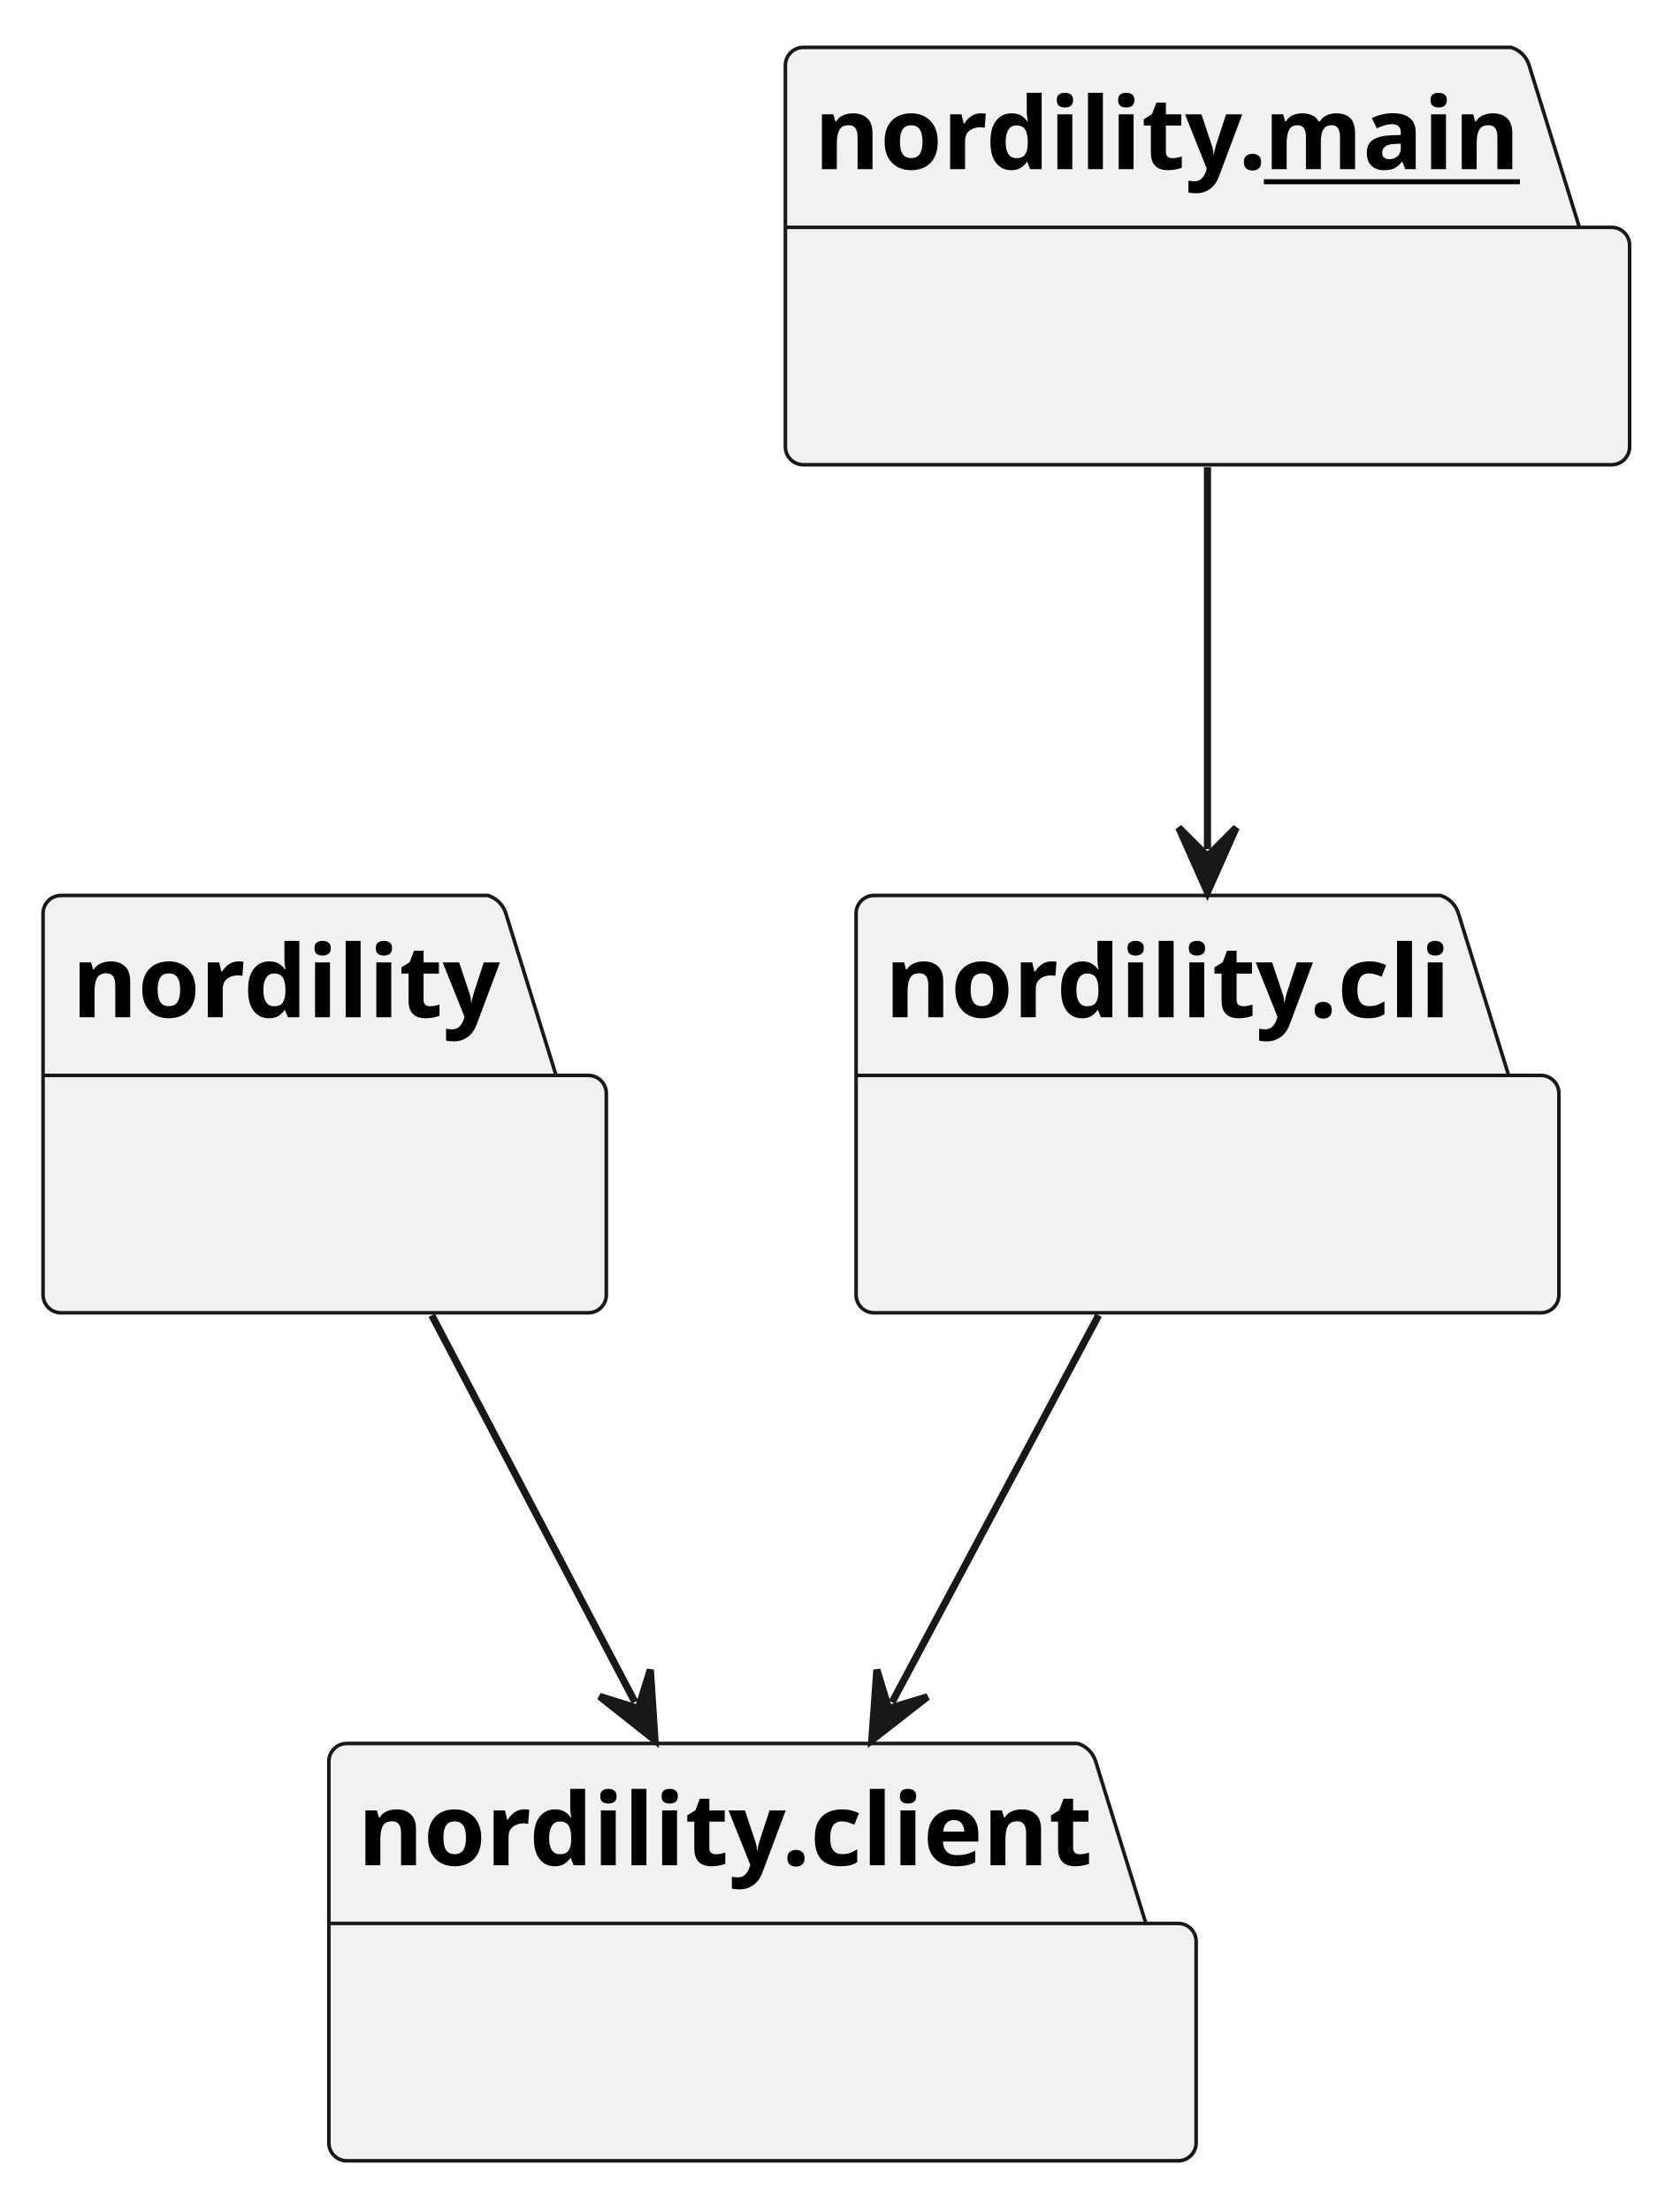
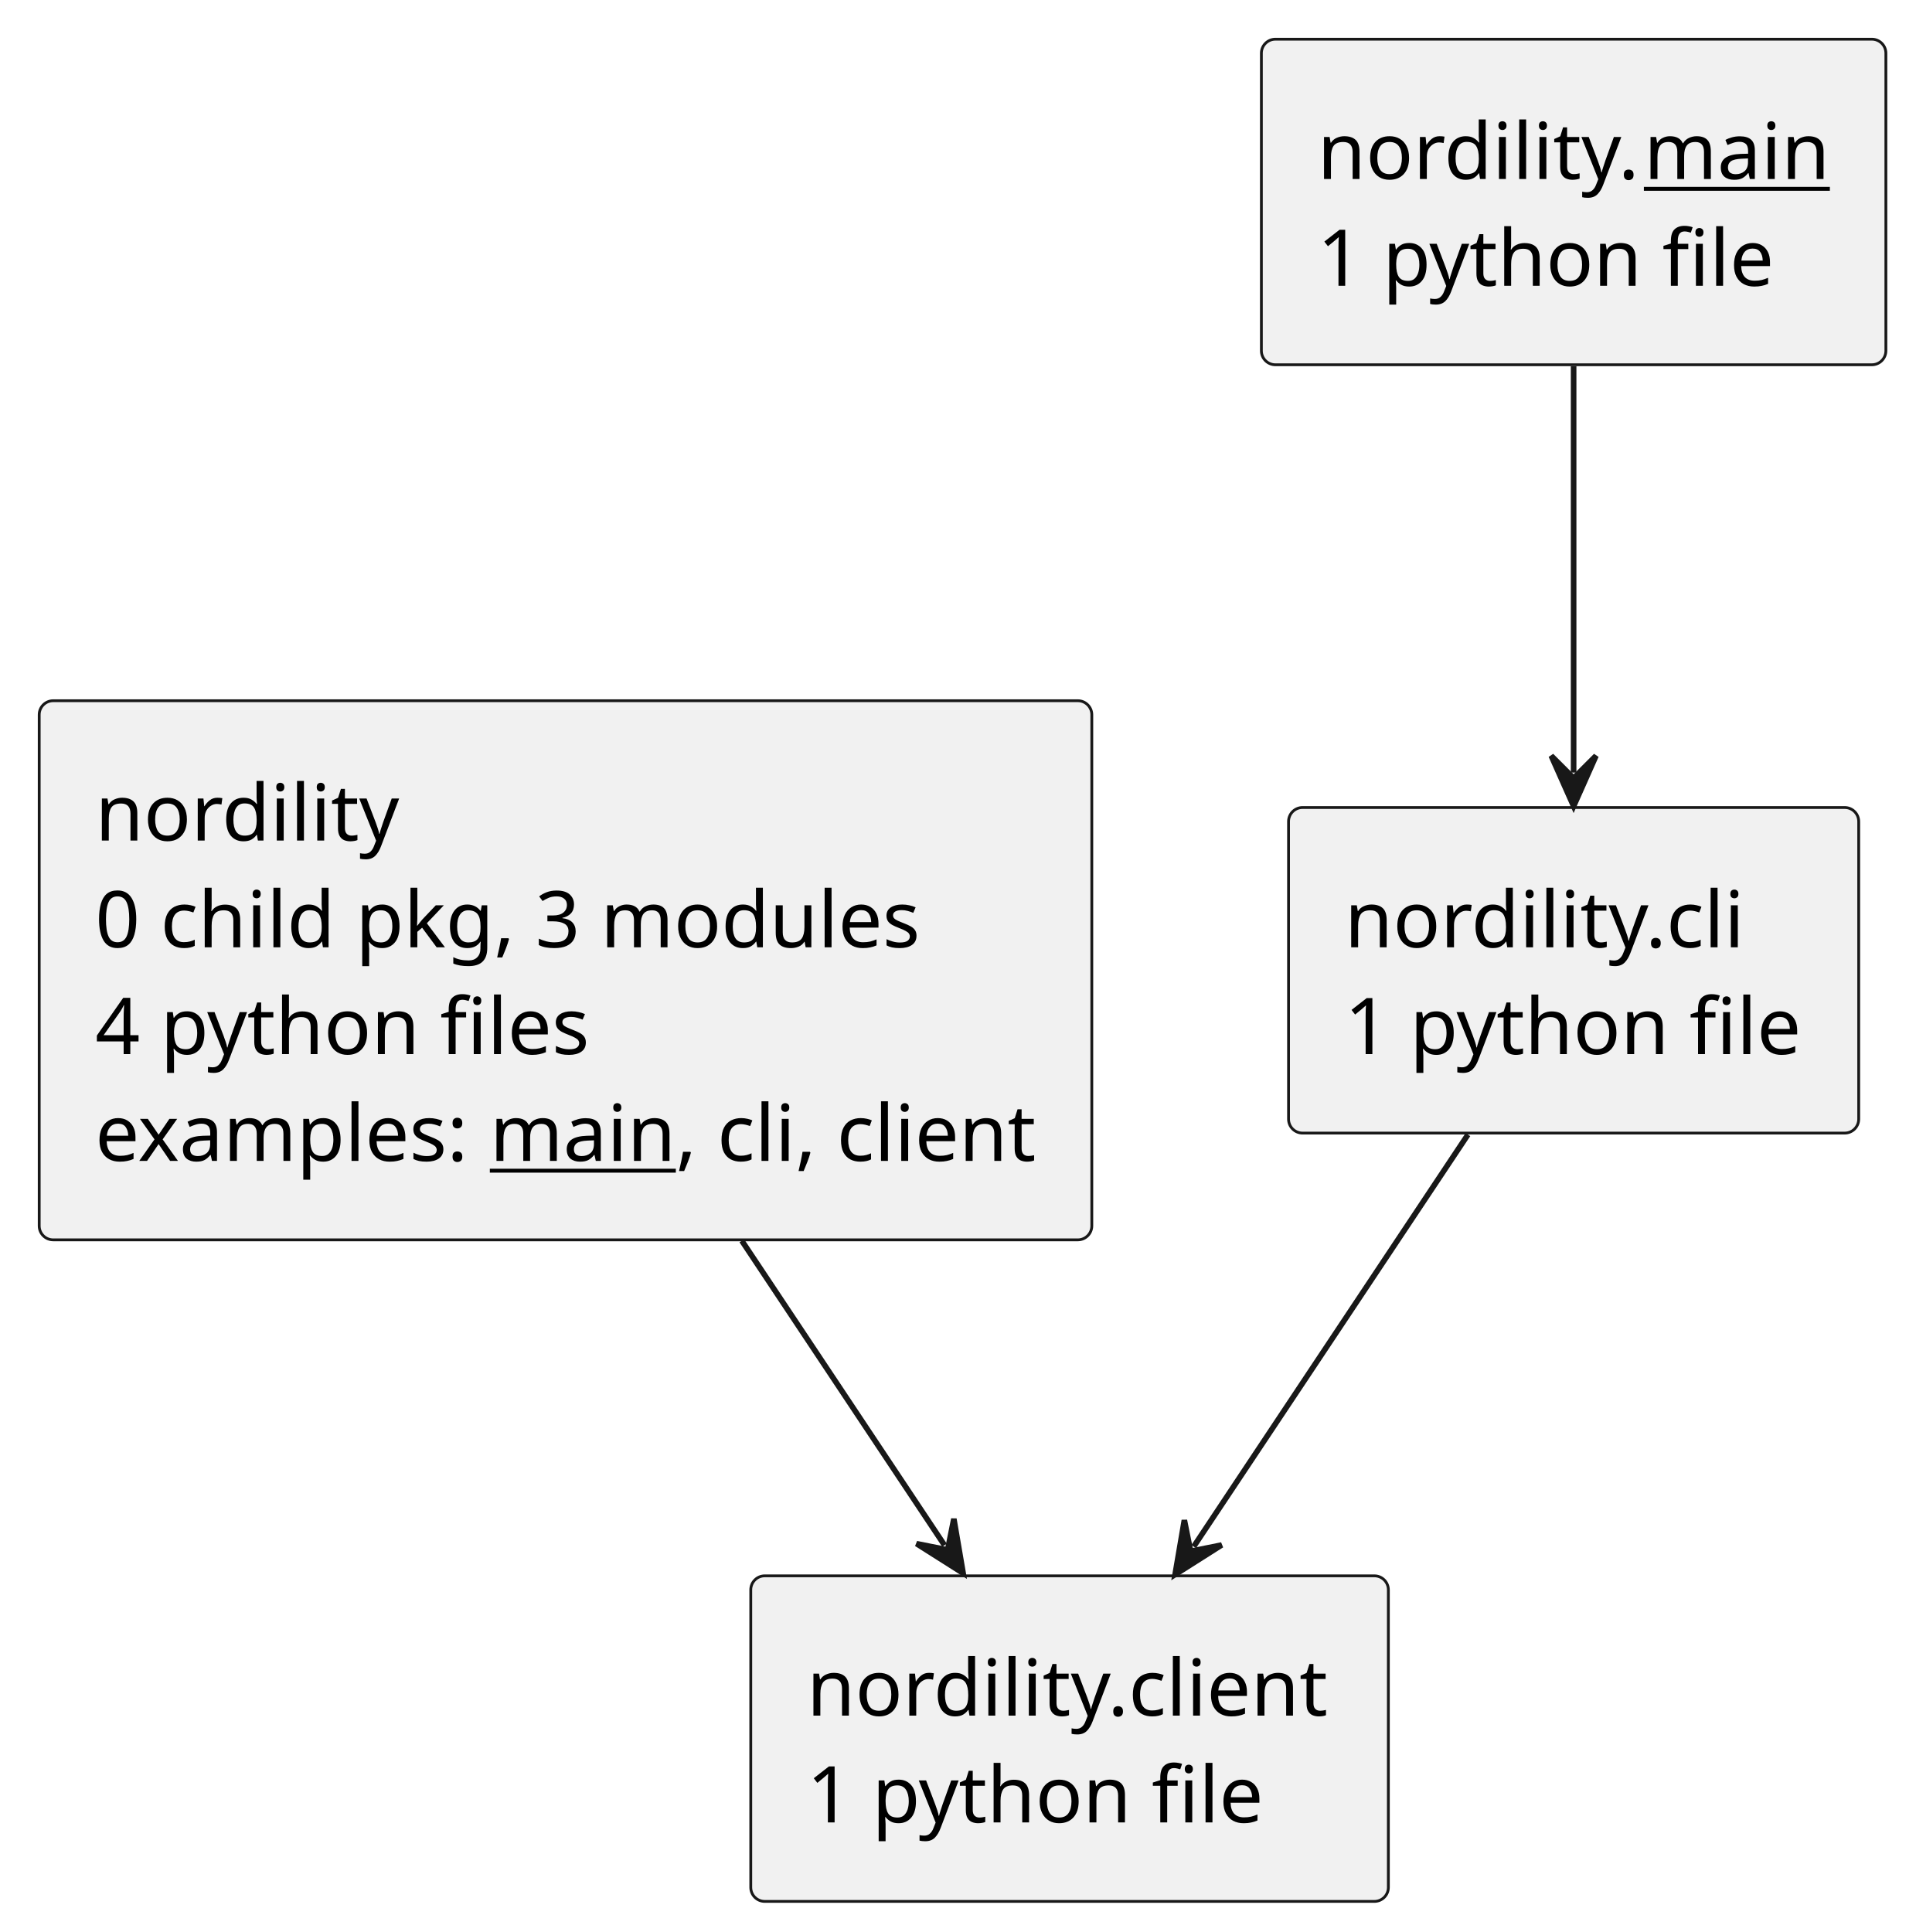
- <svg xmlns="http://www.w3.org/2000/svg" contentStyleType="text/css" data-diagram-type="CLASS" height="308px" preserveAspectRatio="none" style="width:234px;height:308px;background:#FFFFFF;" version="1.1" viewBox="0 0 234 308" width="234px" zoomAndPan="magnify">
+ <svg xmlns="http://www.w3.org/2000/svg" contentStyleType="text/css" data-diagram-type="DESCRIPTION" height="345px" preserveAspectRatio="none" style="width:342px;height:345px;background:#FFFFFF;" version="1.1" viewBox="0 0 342 345" width="342px" zoomAndPan="magnify">
  <defs />
  <g>
-     <path d="M8.5,124.742 L67.981,124.742 A3.75,3.75 0 0 1 70.481,127.242 L77.481,149.81 L81.981,149.81 A2.5,2.5 0 0 1 84.481,152.31 L84.481,180.378 A2.5,2.5 0 0 1 81.981,182.878 L8.5,182.878 A2.5,2.5 0 0 1 6,180.378 L6,127.242 A2.5,2.5 0 0 1 8.5,124.742" fill="#F1F1F1" style="stroke:#181818;stroke-width:0.5;" />
-     <line style="stroke:#181818;stroke-width:0.5;" x1="6" x2="77.481" y1="149.81" y2="149.81" />
-     <text fill="#000000" font-family="sans-serif" font-size="14" font-weight="bold" lengthAdjust="spacing" textLength="58.481" x="10" y="141.708">nordility</text>
-     <path d="M111.93,6.602 L210.559,6.602 A3.75,3.75 0 0 1 213.059,9.102 L220.059,31.67 L224.559,31.67 A2.5,2.5 0 0 1 227.059,34.17 L227.059,62.238 A2.5,2.5 0 0 1 224.559,64.738 L111.93,64.738 A2.5,2.5 0 0 1 109.43,62.238 L109.43,9.102 A2.5,2.5 0 0 1 111.93,6.602" fill="#F1F1F1" style="stroke:#181818;stroke-width:0.5;" />
-     <line style="stroke:#181818;stroke-width:0.5;" x1="109.43" x2="220.059" y1="31.67" y2="31.67" />
-     <text fill="#000000" font-family="sans-serif" font-size="14" font-weight="bold" lengthAdjust="spacing" textLength="62.671" x="113.43" y="23.568">nordility.</text>
-     <text fill="#000000" font-family="sans-serif" font-size="14" font-weight="bold" lengthAdjust="spacing" text-decoration="underline" textLength="34.958" x="176.101" y="23.568">main</text>
-     <path d="M121.78,124.742 L200.707,124.742 A3.75,3.75 0 0 1 203.207,127.242 L210.207,149.81 L214.707,149.81 A2.5,2.5 0 0 1 217.207,152.31 L217.207,180.378 A2.5,2.5 0 0 1 214.707,182.878 L121.78,182.878 A2.5,2.5 0 0 1 119.28,180.378 L119.28,127.242 A2.5,2.5 0 0 1 121.78,124.742" fill="#F1F1F1" style="stroke:#181818;stroke-width:0.5;" />
-     <line style="stroke:#181818;stroke-width:0.5;" x1="119.28" x2="210.207" y1="149.81" y2="149.81" />
-     <text fill="#000000" font-family="sans-serif" font-size="14" font-weight="bold" lengthAdjust="spacing" textLength="77.927" x="123.28" y="141.708">nordility.cli</text>
-     <path d="M48.32,242.872 L150.162,242.872 A3.75,3.75 0 0 1 152.662,245.372 L159.662,267.94 L164.162,267.94 A2.5,2.5 0 0 1 166.662,270.44 L166.662,298.508 A2.5,2.5 0 0 1 164.162,301.008 L48.32,301.008 A2.5,2.5 0 0 1 45.82,298.508 L45.82,245.372 A2.5,2.5 0 0 1 48.32,242.872" fill="#F1F1F1" style="stroke:#181818;stroke-width:0.5;" />
-     <line style="stroke:#181818;stroke-width:0.5;" x1="45.82" x2="159.662" y1="267.94" y2="267.94" />
-     <text fill="#000000" font-family="sans-serif" font-size="14" font-weight="bold" lengthAdjust="spacing" textLength="100.842" x="49.82" y="259.838">nordility.client</text>
-     <g class="link" data-entity-1="ent0002" data-entity-2="ent0005" data-link-type="dependency" data-source-line="10" id="lnk6">
-       <path codeLine="10" d="M60.16,183.222 C69.62,201.212 79.01,219.1 88.47,237.11" fill="none" id="nordility-to-nordility.client" style="stroke:#181818;stroke-width:1;" />
-       <polygon fill="#181818" points="91.26,242.422,90.616,232.594,88.935,237.995,83.534,236.314,91.26,242.422" style="stroke:#181818;stroke-width:1;" />
+     <g class="entity" data-qualified-name="nordility" data-source-line="4" id="ent0002">
+       <rect fill="#F1F1F1" height="96.272" rx="2.5" ry="2.5" style="stroke:#181818;stroke-width:0.5;" width="187.943" x="7" y="125.13" />
+       <text fill="#000000" font-family="sans-serif" font-size="14" lengthAdjust="spacing" textLength="54.544" x="17" y="150.096">nordility</text>
+       <text fill="#000000" font-family="sans-serif" font-size="14" lengthAdjust="spacing" textLength="147.265" x="17" y="169.164">0 child pkg, 3 modules</text>
+       <text fill="#000000" font-family="sans-serif" font-size="14" lengthAdjust="spacing" textLength="88.508" x="17" y="188.232">4 python files</text>
+       <text fill="#000000" font-family="sans-serif" font-size="14" lengthAdjust="spacing" textLength="66.822" x="17" y="207.3">examples:</text>
+       <text fill="#000000" font-family="sans-serif" font-size="14" lengthAdjust="spacing" text-decoration="underline" textLength="33.208" x="87.462" y="207.3">main</text>
+       <text fill="#000000" font-family="sans-serif" font-size="14" lengthAdjust="spacing" textLength="64.274" x="120.67" y="207.3">, cli, client</text>
    </g>
-     <g class="link" data-entity-1="ent0003" data-entity-2="ent0004" data-link-type="dependency" data-source-line="11" id="lnk7">
-       <path codeLine="11" d="M168.24,65.082 C168.24,83.082 168.24,100.272 168.24,118.292" fill="none" id="nordility.__main__-to-nordility.cli" style="stroke:#181818;stroke-width:1;" />
-       <polygon fill="#181818" points="168.24,124.292,172.24,115.292,168.24,119.292,164.24,115.292,168.24,124.292" style="stroke:#181818;stroke-width:1;" />
+     <g class="entity" data-qualified-name="nordility.__main__" data-source-line="5" id="ent0003">
+       <rect fill="#F1F1F1" height="58.136" rx="2.5" ry="2.5" style="stroke:#181818;stroke-width:0.5;" width="111.504" x="225.22" y="7" />
+       <text fill="#000000" font-family="sans-serif" font-size="14" lengthAdjust="spacing" textLength="58.296" x="235.22" y="31.966">nordility.</text>
+       <text fill="#000000" font-family="sans-serif" font-size="14" lengthAdjust="spacing" text-decoration="underline" textLength="33.208" x="293.516" y="31.966">main</text>
+       <text fill="#000000" font-family="sans-serif" font-size="14" lengthAdjust="spacing" textLength="81.802" x="235.22" y="51.034">1 python file</text>
    </g>
-     <g class="link" data-entity-1="ent0004" data-entity-2="ent0005" data-link-type="dependency" data-source-line="12" id="lnk8">
-       <path codeLine="12" d="M153.07,183.222 C143.47,201.212 133.905,219.118 124.295,237.128" fill="none" id="nordility.cli-to-nordility.client" style="stroke:#181818;stroke-width:1;" />
-       <polygon fill="#181818" points="121.47,242.422,129.236,236.365,123.824,238.011,122.178,232.599,121.47,242.422" style="stroke:#181818;stroke-width:1;" />
+     <g class="entity" data-qualified-name="nordility.cli" data-source-line="6" id="ent0004">
+       <rect fill="#F1F1F1" height="58.136" rx="2.5" ry="2.5" style="stroke:#181818;stroke-width:0.5;" width="101.802" x="230.07" y="144.2" />
+       <text fill="#000000" font-family="sans-serif" font-size="14" lengthAdjust="spacing" textLength="72.24" x="240.07" y="169.166">nordility.cli</text>
+       <text fill="#000000" font-family="sans-serif" font-size="14" lengthAdjust="spacing" textLength="81.802" x="240.07" y="188.234">1 python file</text>
+     </g>
+     <g class="entity" data-qualified-name="nordility.client" data-source-line="7" id="ent0005">
+       <rect fill="#F1F1F1" height="58.136" rx="2.5" ry="2.5" style="stroke:#181818;stroke-width:0.5;" width="113.842" x="134.05" y="281.4" />
+       <text fill="#000000" font-family="sans-serif" font-size="14" lengthAdjust="spacing" textLength="93.842" x="144.05" y="306.366">nordility.client</text>
+       <text fill="#000000" font-family="sans-serif" font-size="14" lengthAdjust="spacing" textLength="81.802" x="144.05" y="325.434">1 python file</text>
+     </g>
+     <g class="link" data-entity-1="ent0002" data-entity-2="ent0005" data-link-type="dependency" data-source-line="8" id="lnk6">
+       <path d="M132.45,221.56 C145.63,241.36 157.185,258.726 168.644,275.936" fill="none" id="nordility-to-nordility.client" style="stroke:#181818;stroke-width:1;" />
+       <polygon fill="#181818" points="171.97,280.93,170.311,271.222,169.199,276.768,163.652,275.656,171.97,280.93" style="stroke:#181818;stroke-width:1;" />
+     </g>
+     <g class="link" data-entity-1="ent0003" data-entity-2="ent0004" data-link-type="dependency" data-source-line="9" id="lnk7">
+       <path d="M280.97,65.41 C280.97,88.48 280.97,114.9 280.97,137.96" fill="none" id="nordility.__main__-to-nordility.cli" style="stroke:#181818;stroke-width:1;" />
+       <polygon fill="#181818" points="280.97,143.96,284.97,134.96,280.97,138.96,276.97,134.96,280.97,143.96" style="stroke:#181818;stroke-width:1;" />
+     </g>
+     <g class="link" data-entity-1="ent0004" data-entity-2="ent0005" data-link-type="dependency" data-source-line="10" id="lnk8">
+       <path d="M262.1,202.61 C246.74,225.69 228.495,253.106 213.135,276.176" fill="none" id="nordility.cli-to-nordility.client" style="stroke:#181818;stroke-width:1;" />
+       <polygon fill="#181818" points="209.81,281.17,218.127,275.895,212.581,277.008,211.468,271.462,209.81,281.17" style="stroke:#181818;stroke-width:1;" />
    </g>
  </g>
</svg>
